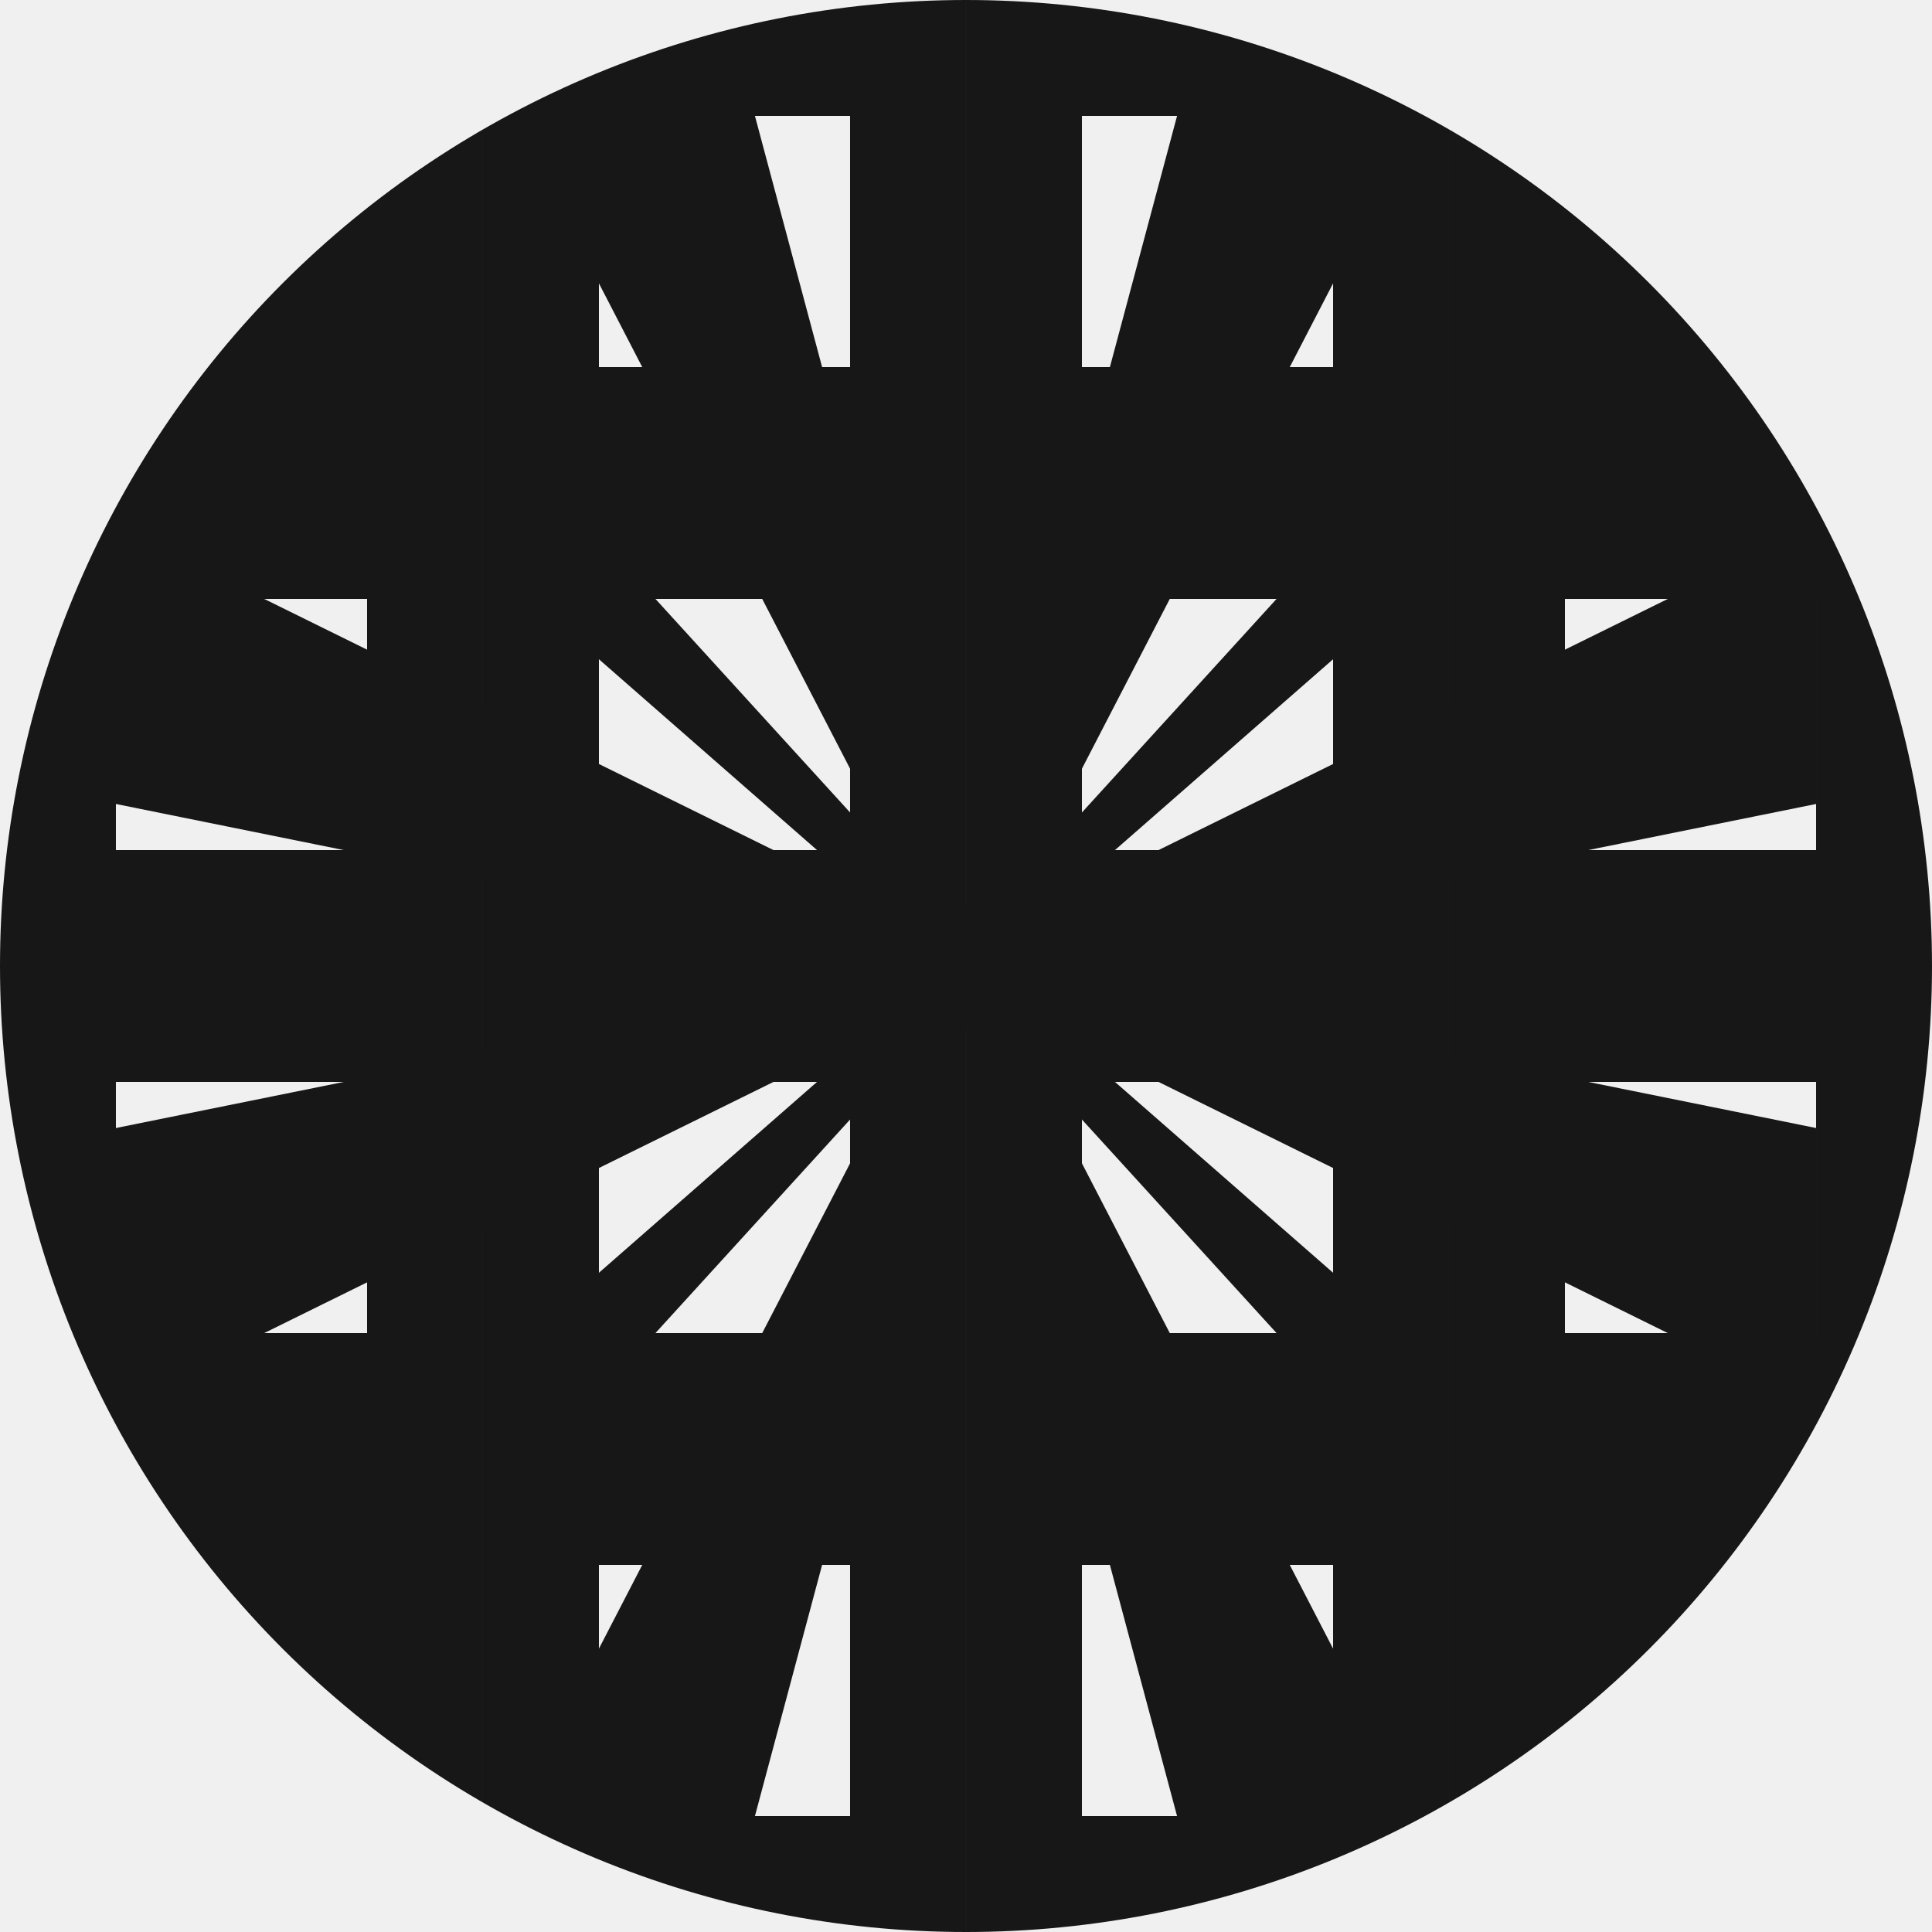
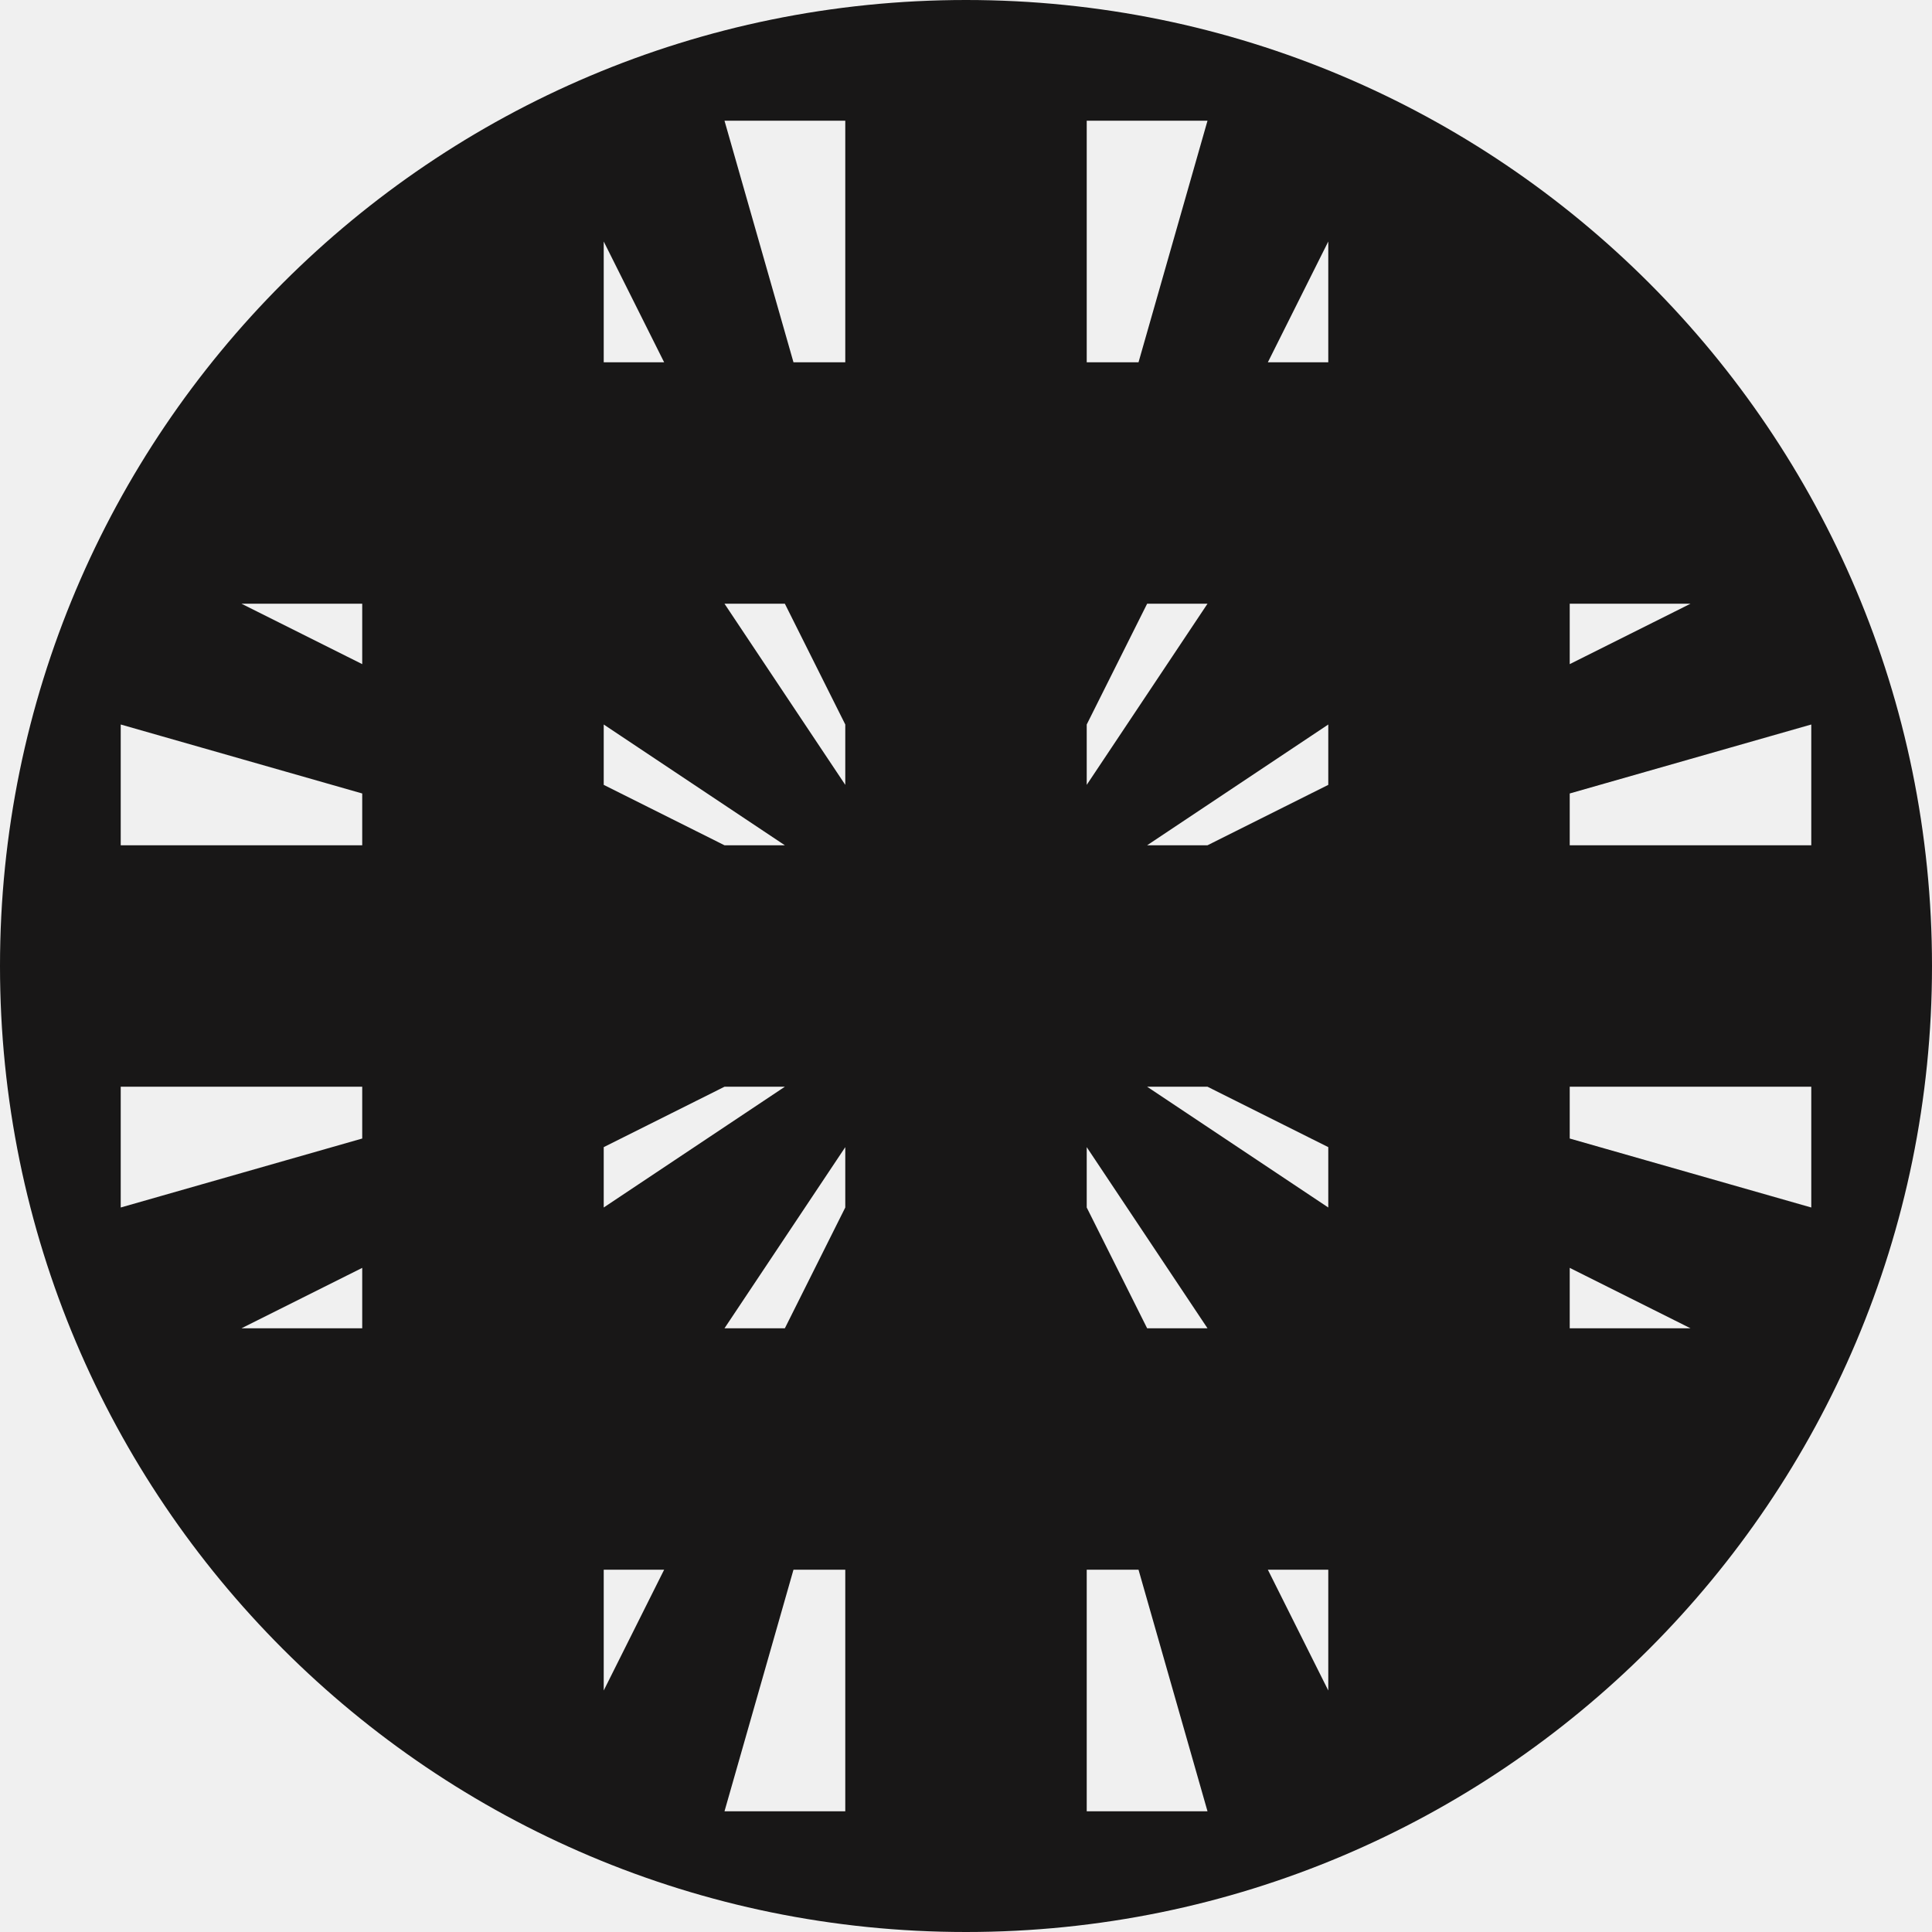
- <svg xmlns="http://www.w3.org/2000/svg" width="40" height="40" viewBox="0 0 200 200" fill="none">
-   <mask id="mask0_218_187" style="mask-type:luminance" maskUnits="userSpaceOnUse" x="100" y="100" width="100" height="100">
-     <path d="M200 100C200 113.132 197.413 126.136 192.388 138.268C187.362 150.401 179.997 161.425 170.711 170.711C161.425 179.997 150.401 187.362 138.268 192.388C126.136 197.413 113.132 200 100 200L100 100H200Z" fill="white" />
-   </mask>
-   <g mask="url(#mask0_218_187)">
-     <path d="M106.001 106H144.001V144H106.001V106Z" stroke="#181717" stroke-width="12" />
-     <path d="M156.001 106H194.001V144H156.001V106Z" stroke="#181717" stroke-width="12" />
-     <path d="M106.001 156H144.001V194H106.001V156Z" stroke="#181717" stroke-width="12" />
-     <path d="M150.001 150H200.001V200H150.001V150Z" fill="#181717" />
-     <path d="M100.001 100.5L140.001 135.5L140.001 140L136.001 140L100.001 100.5Z" fill="#181717" stroke="#181717" stroke-width="3" />
-     <path d="M100.001 100.5L186.501 118L186.501 136.5L173.001 136.5L100.001 100.5Z" fill="#181717" stroke="#181717" stroke-width="3" />
-     <path d="M100.001 100.5L137.001 172L137.001 186.5L123.001 186.5L100.001 100.5Z" fill="#181717" stroke="#181717" stroke-width="3" />
-   </g>
-   <mask id="mask1_218_187" style="mask-type:luminance" maskUnits="userSpaceOnUse" x="0" y="0" width="100" height="100">
-     <path d="M-1.66893e-06 100C-1.66893e-06 86.868 2.587 73.864 7.612 61.732C12.637 49.599 20.003 38.575 29.289 29.289C38.575 20.003 49.599 12.637 61.732 7.612C73.864 2.587 86.868 -5.74026e-07 100 0L100 100H-1.66893e-06Z" fill="white" />
-   </mask>
-   <g mask="url(#mask1_218_187)">
-     <path d="M93.999 94H55.999V56H93.999V94Z" stroke="#181717" stroke-width="12" />
-     <path d="M43.999 94H5.999V56H43.999V94Z" stroke="#181717" stroke-width="12" />
-     <path d="M93.999 44H55.999V6H93.999V44Z" stroke="#181717" stroke-width="12" />
-     <path d="M49.999 50H-0.001V0H49.999V50Z" fill="#181717" />
-     <path d="M99.999 99.5L59.999 64.5L59.999 60L63.999 60L99.999 99.5Z" fill="#181717" stroke="#181717" stroke-width="3" />
-     <path d="M99.999 99.5L13.499 82L13.499 63.5L26.999 63.5L99.999 99.5Z" fill="#181717" stroke="#181717" stroke-width="3" />
-     <path d="M99.999 99.5L62.999 28L62.999 13.5L76.999 13.5L99.999 99.5Z" fill="#181717" stroke="#181717" stroke-width="3" />
-   </g>
-   <mask id="mask2_218_187" style="mask-type:luminance" maskUnits="userSpaceOnUse" x="100" y="0" width="100" height="100">
-     <path d="M200 100C200 86.868 197.413 73.864 192.388 61.732C187.362 49.599 179.997 38.575 170.711 29.289C161.425 20.003 150.401 12.637 138.268 7.612C126.136 2.587 113.132 -5.74026e-07 100 0L100 100H200Z" fill="white" />
-   </mask>
-   <g mask="url(#mask2_218_187)">
-     <path d="M106.001 94H144.001V56H106.001V94Z" stroke="#181717" stroke-width="12" />
-     <path d="M156.001 94H194.001V56H156.001V94Z" stroke="#181717" stroke-width="12" />
-     <path d="M106.001 44H144.001V6H106.001V44Z" stroke="#181717" stroke-width="12" />
-     <path d="M150.001 50H200.001V0H150.001V50Z" fill="#181717" />
-     <path d="M100.001 99.5L140.001 64.5L140.001 60L136.001 60L100.001 99.5Z" fill="#181717" stroke="#181717" stroke-width="3" />
-     <path d="M100.001 99.5L186.501 82L186.501 63.5L173.001 63.5L100.001 99.5Z" fill="#181717" stroke="#181717" stroke-width="3" />
-     <path d="M100.001 99.5L137.001 28L137.001 13.5L123.001 13.5L100.001 99.5Z" fill="#181717" stroke="#181717" stroke-width="3" />
-   </g>
-   <mask id="mask3_218_187" style="mask-type:luminance" maskUnits="userSpaceOnUse" x="0" y="100" width="100" height="100">
-     <path d="M-1.66893e-06 100C-1.66893e-06 113.132 2.587 126.136 7.612 138.268C12.637 150.401 20.003 161.425 29.289 170.711C38.575 179.997 49.599 187.362 61.732 192.388C73.864 197.413 86.868 200 100 200L100 100H-1.66893e-06Z" fill="white" />
-   </mask>
-   <g mask="url(#mask3_218_187)">
-     <path d="M93.999 106H55.999V144H93.999V106Z" stroke="#181717" stroke-width="12" />
-     <path d="M43.999 106H5.999V144H43.999V106Z" stroke="#181717" stroke-width="12" />
-     <path d="M93.999 156H55.999V194H93.999V156Z" stroke="#181717" stroke-width="12" />
-     <path d="M49.999 150H-0.001V200H49.999V150Z" fill="#181717" />
-     <path d="M99.999 100.5L59.999 135.5L59.999 140L63.999 140L99.999 100.5Z" fill="#181717" stroke="#181717" stroke-width="3" />
-     <path d="M99.999 100.5L13.499 118L13.499 136.5L26.999 136.5L99.999 100.5Z" fill="#181717" stroke="#181717" stroke-width="3" />
-     <path d="M99.999 100.5L62.999 172L62.999 186.5L76.999 186.5L99.999 100.5Z" fill="#181717" stroke="#181717" stroke-width="3" />
-   </g>
+ <svg xmlns="http://www.w3.org/2000/svg" width="37" height="37" viewBox="0 0 37 37" fill="none">
+   <path fill-rule="evenodd" clip-rule="evenodd" d="M0 18.5C0 28.717 8.283 37 18.5 37C28.717 37 37 28.717 37 18.5C37 8.283 28.717 0 18.5 0C8.283 0 0 8.283 0 18.5ZM15.031 25.438L16.188 23.125V21.969L13.875 25.438H15.031ZM11.562 32.375L12.719 30.062H11.562V32.375ZM16.188 30.062H15.196L13.875 34.688H16.188V30.062ZM11.562 23.125V21.969L13.875 20.812H15.031L11.562 23.125ZM6.937 21.804V20.812H2.312V23.125L6.937 21.804ZM4.625 25.438L6.937 24.281V25.438H4.625ZM15.031 11.562L16.188 13.875V15.031L13.875 11.562H15.031ZM15.196 6.938H16.188V2.312H13.875L15.196 6.938ZM11.562 4.625V6.938H12.719L11.562 4.625ZM15.031 16.188H13.875L11.562 15.031V13.875L15.031 16.188ZM2.312 13.875V16.188H6.937V15.196L2.312 13.875ZM6.937 12.719V11.562H4.625L6.937 12.719ZM21.969 11.562L20.812 13.875V15.031L23.125 11.562H21.969ZM25.438 4.625L24.281 6.938H25.438V4.625ZM21.804 6.938L23.125 2.312H20.812V6.938H21.804ZM21.969 16.188L25.438 13.875V15.031L23.125 16.188H21.969ZM30.062 12.719L32.375 11.562H30.062V12.719ZM34.688 13.875L30.062 15.196V16.188H34.688V13.875ZM20.812 23.125L21.969 25.438H23.125L20.812 21.969V23.125ZM25.438 32.375L24.281 30.062H25.438V32.375ZM21.804 30.062L23.125 34.688H20.812V30.062H21.804ZM25.438 23.125L21.969 20.812H23.125L25.438 21.969V23.125ZM30.062 24.281L32.375 25.438H30.062V24.281ZM30.062 21.804L34.688 23.125V20.812H30.062V21.804Z" fill="#181717" />
</svg>
